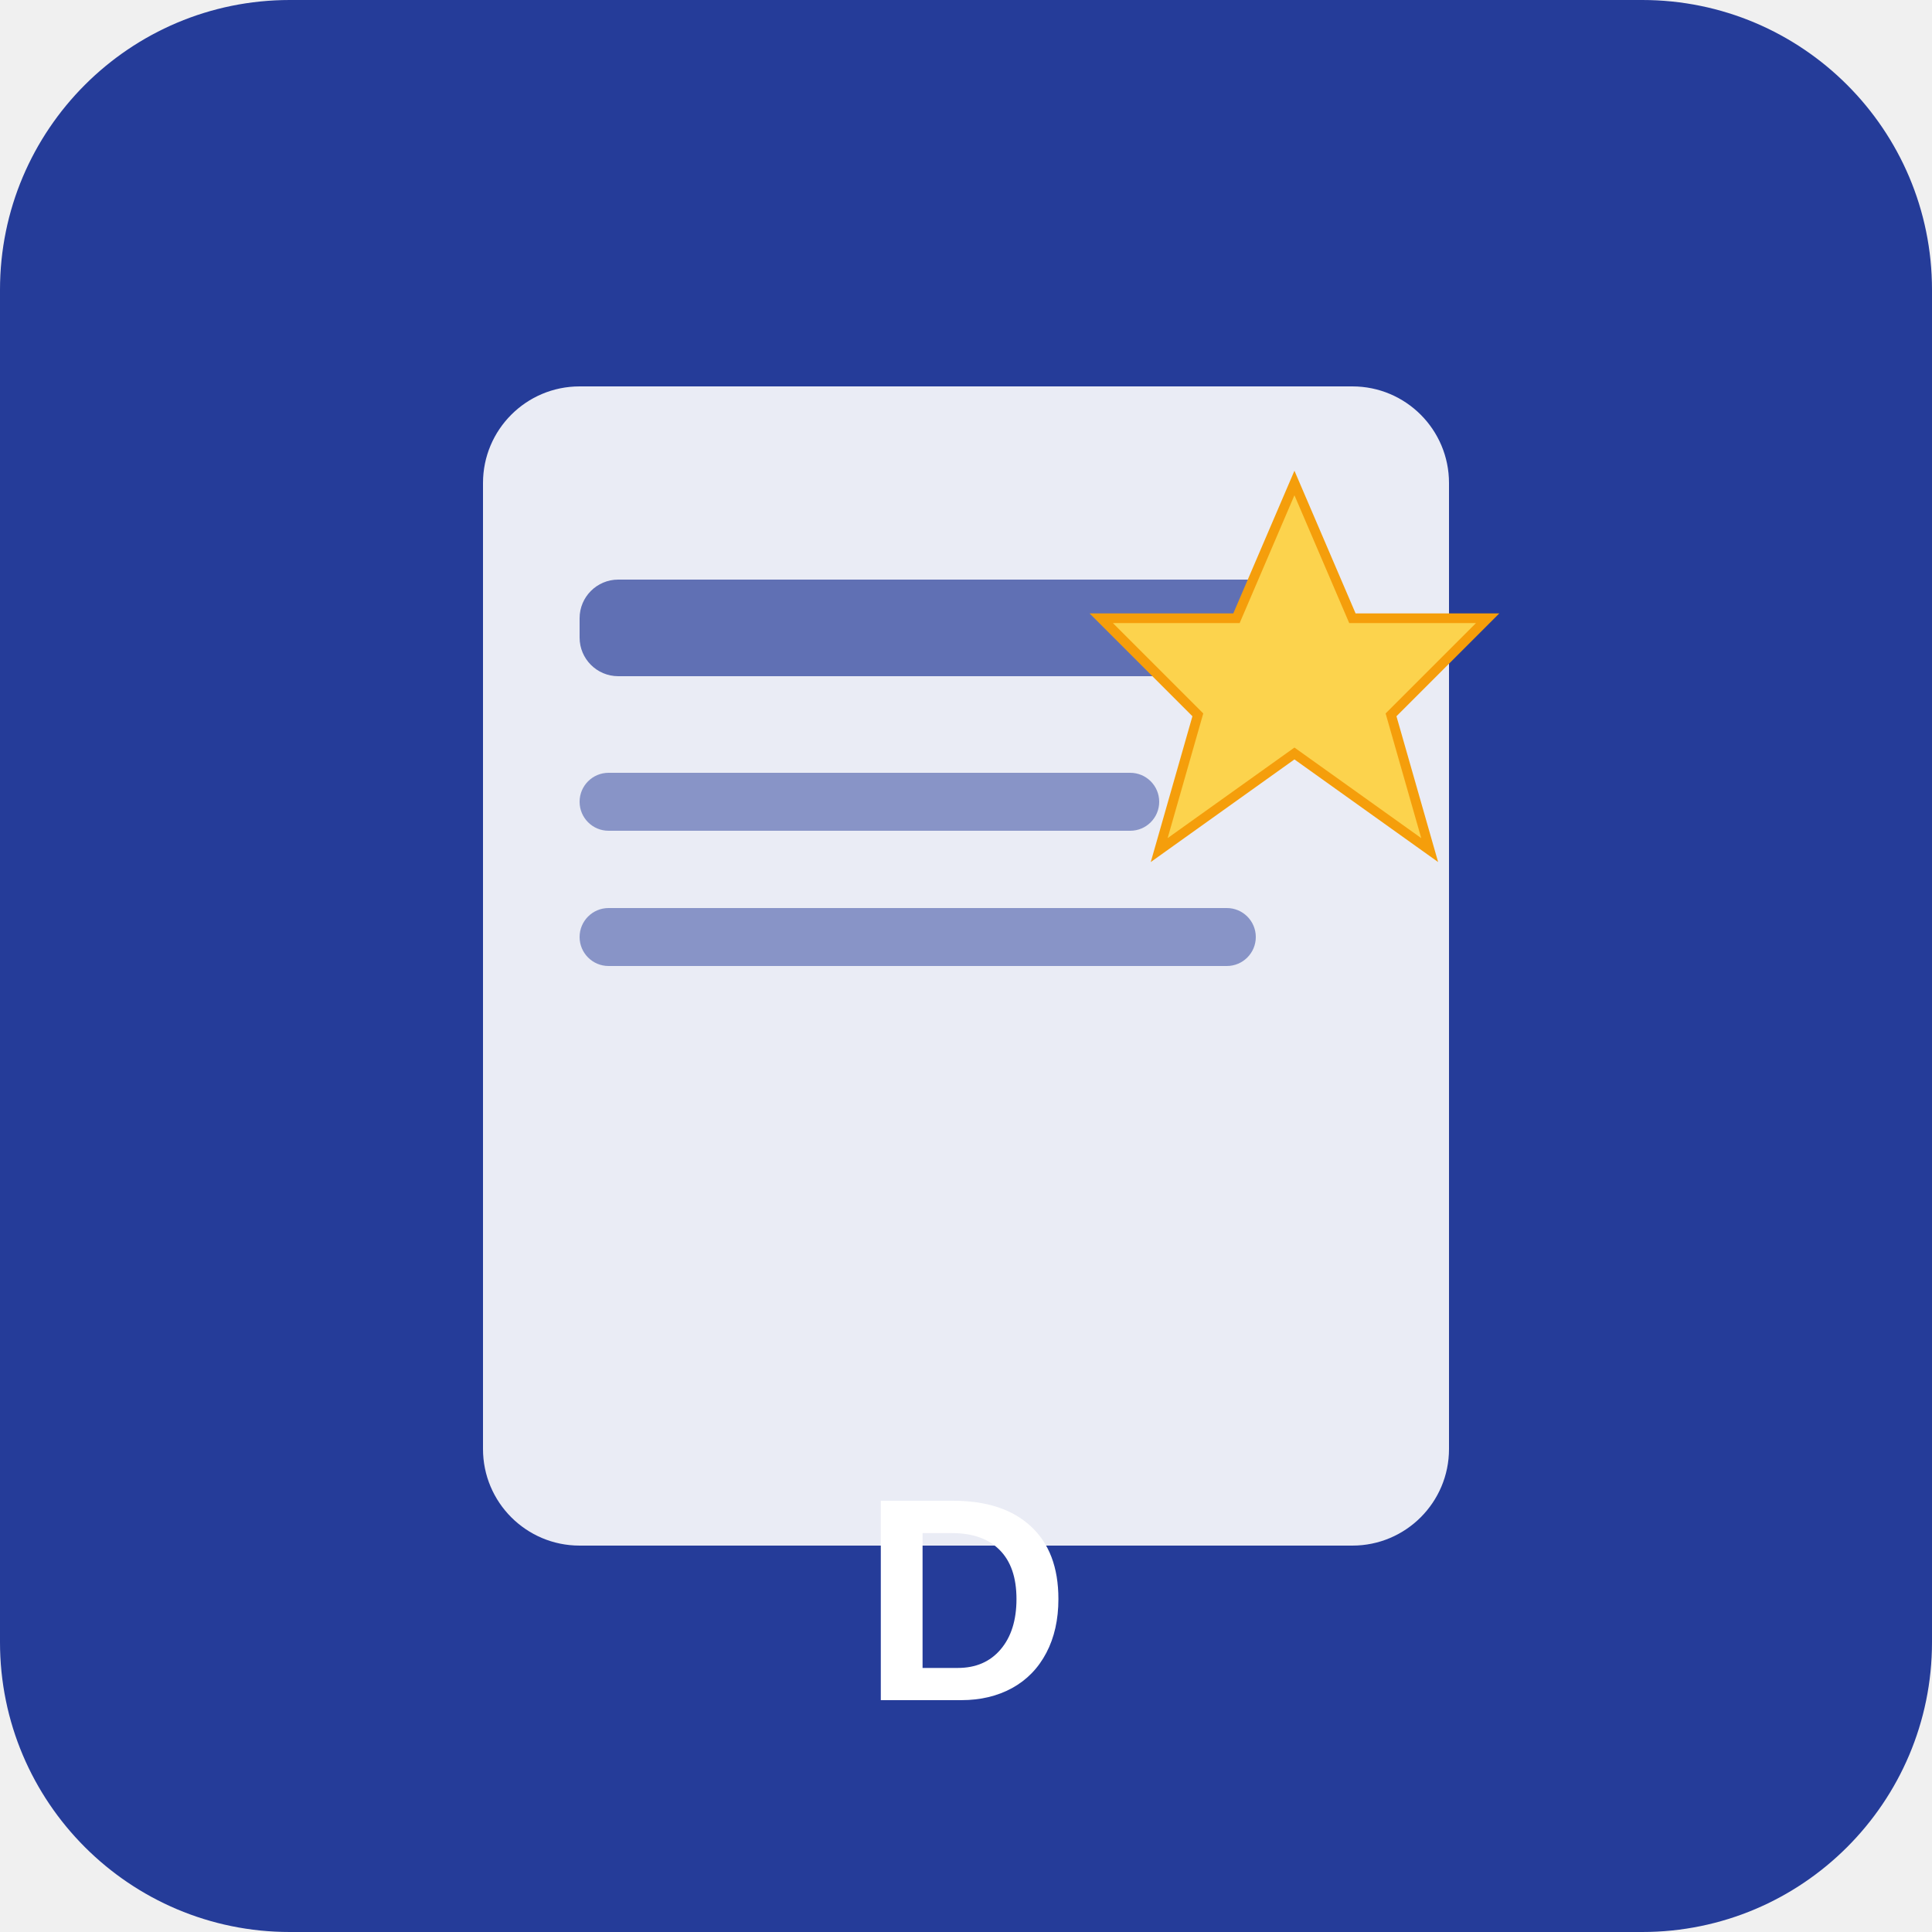
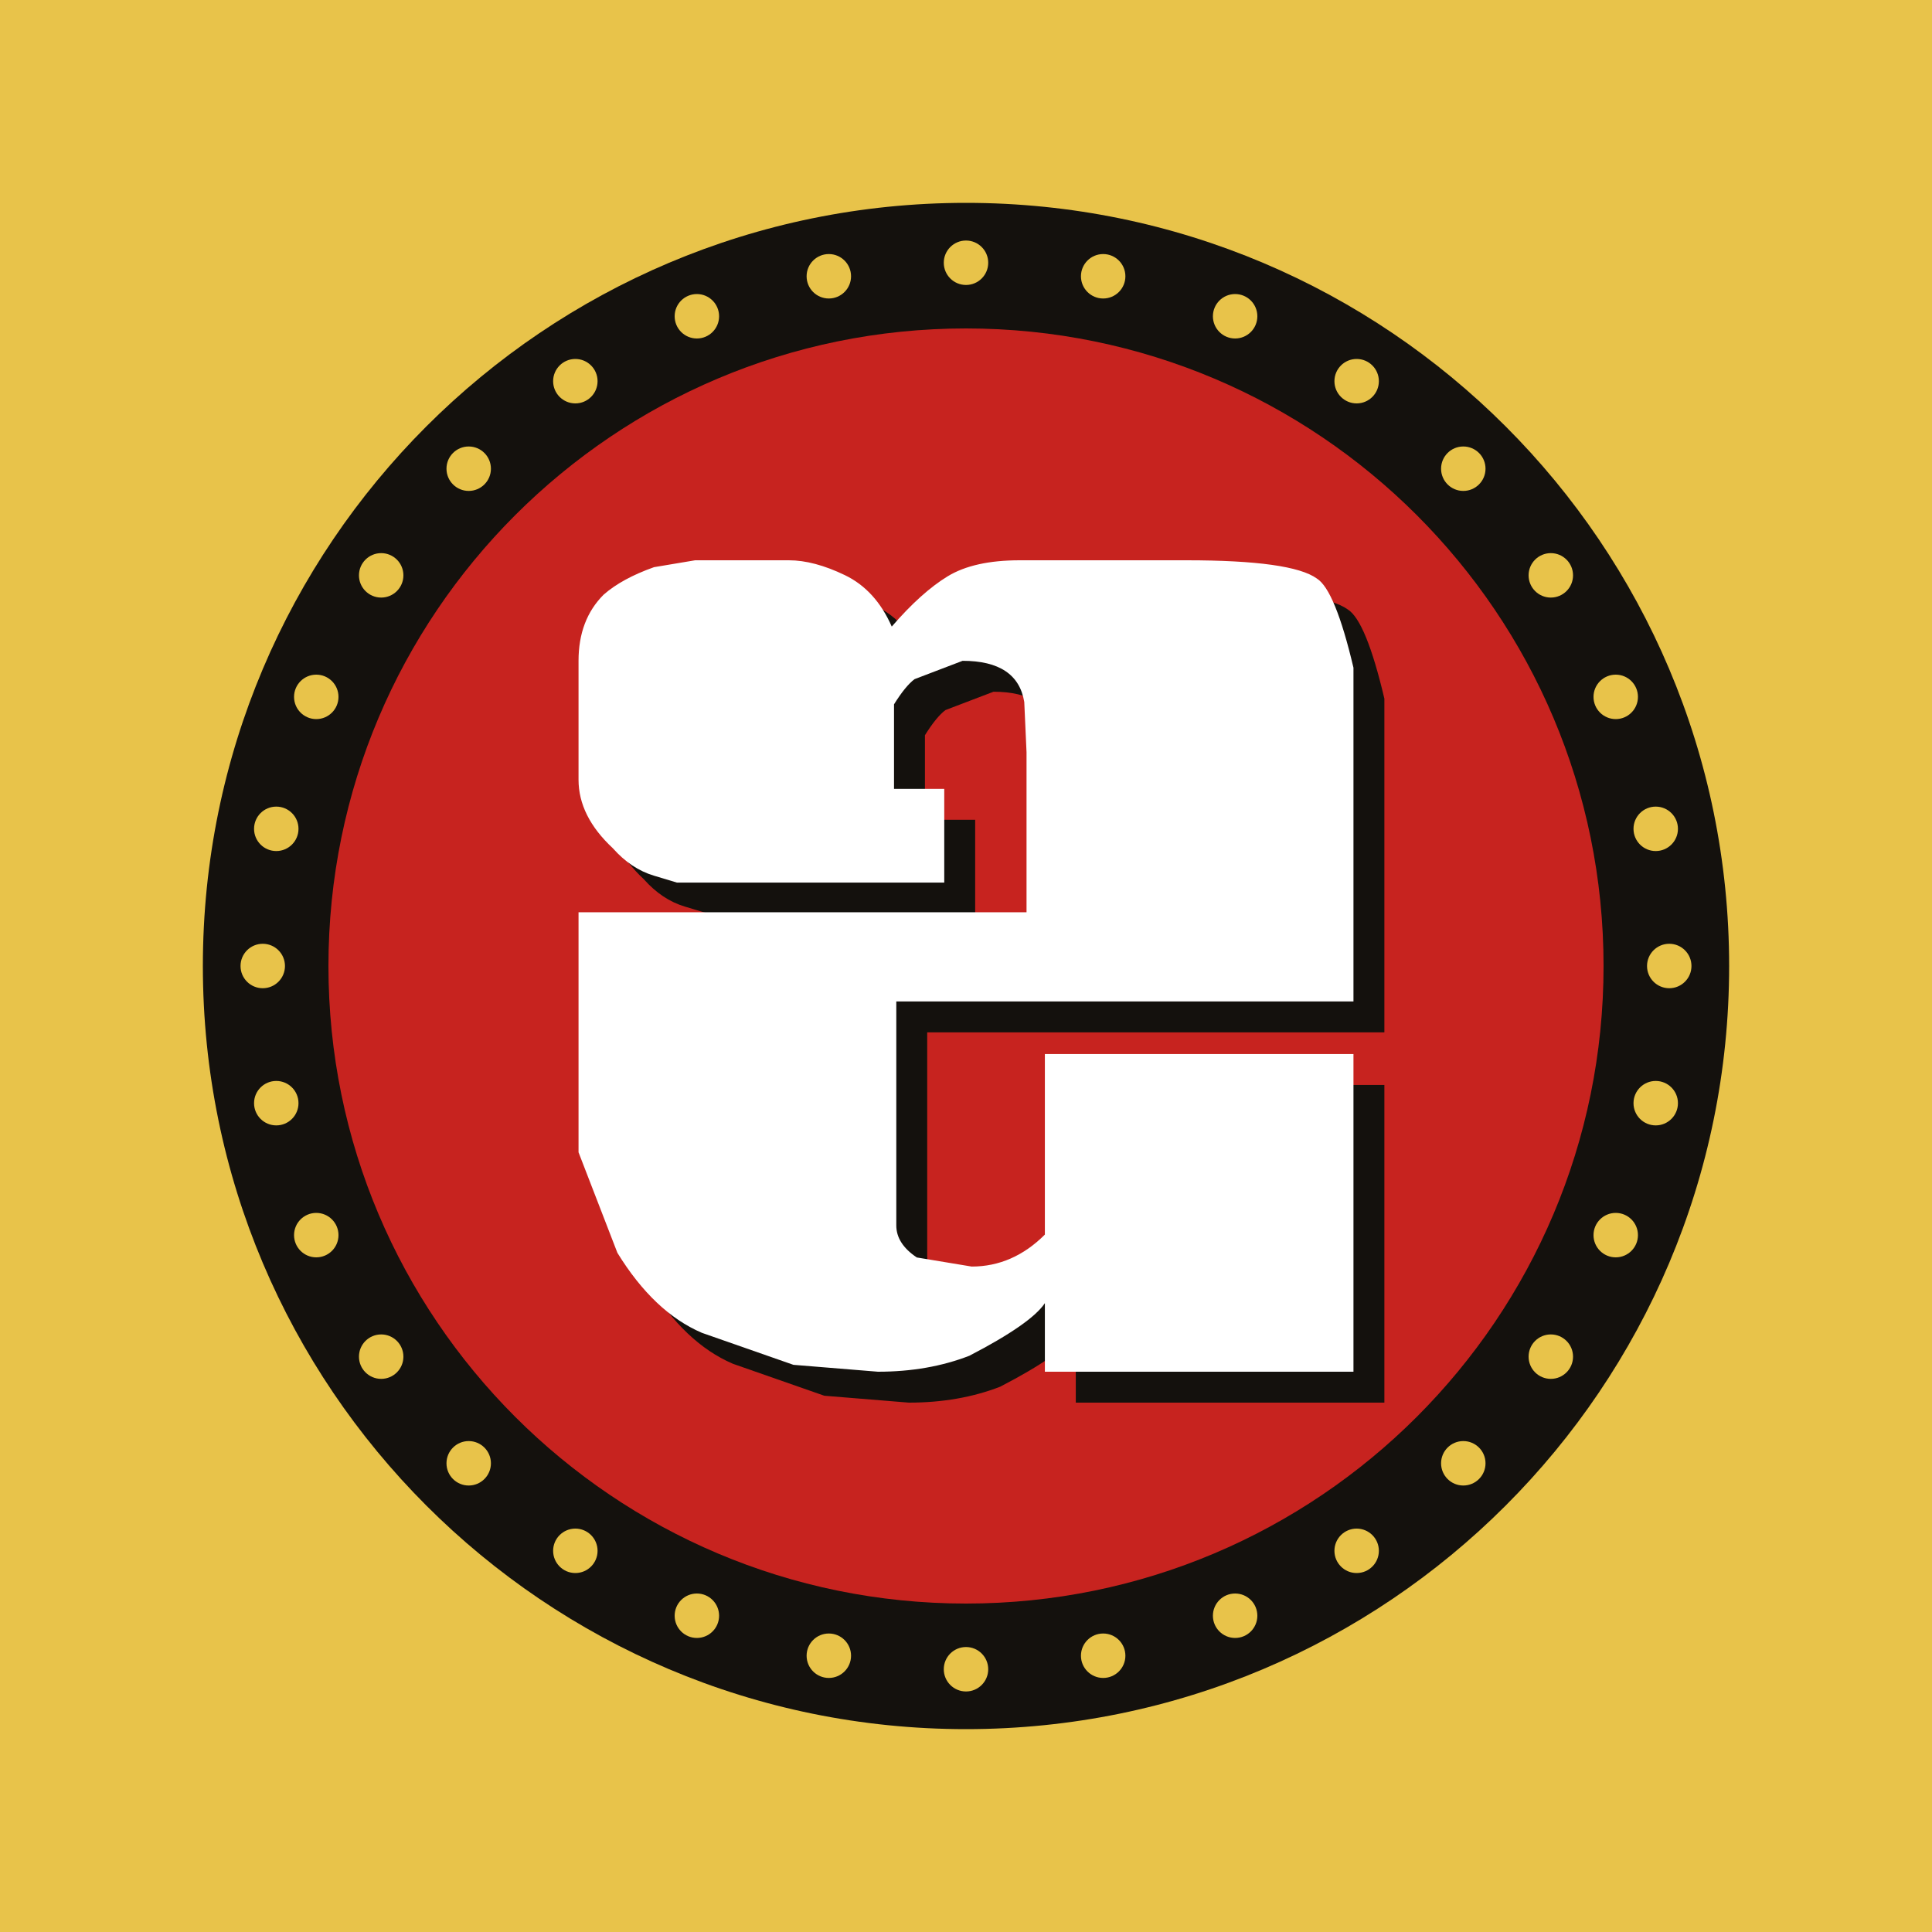
- <svg xmlns="http://www.w3.org/2000/svg" width="180" height="180">
-   <rect width="180" height="180" fill="#253c99" rx="27" />
-   <g transform="translate(45, 36)">
-     <rect x="0" y="0" width="90" height="108" fill="white" opacity="0.9" rx="9" />
-     <rect x="9" y="18" width="72" height="9" fill="#253c99" opacity="0.7" rx="3.6" />
-     <rect x="9" y="36" width="54" height="5.4" fill="#253c99" opacity="0.5" rx="2.7" />
-     <rect x="9" y="48.6" width="63" height="5.4" fill="#253c99" opacity="0.5" rx="2.7" />
-     <path d="M 75.6 9 L 81 21.6 L 93.6 21.6 L 84.6 30.6 L 88.2 43.2 L 75.6 34.2 L 63 43.2 L 66.6 30.6 L 57.6 21.6 L 70.2 21.6 Z" fill="#FCD34D" stroke="#F59E0B" stroke-width="0.9" />
-   </g>
-   <text x="90" y="158.4" font-family="Arial, sans-serif" font-weight="bold" font-size="27" fill="white" text-anchor="middle">D</text>
+ <svg xmlns="http://www.w3.org/2000/svg" width="180" height="180" viewBox="0 0 100 100">
+   <rect width="100" height="100" fill="#e8c34a" />
+   <circle cx="50" cy="50" r="39.5" fill="#14110d" />
+   <circle cx="86.40" cy="50.00" r="1.15" fill="#e8c34a" />
+   <circle cx="85.70" cy="57.10" r="1.15" fill="#e8c34a" />
+   <circle cx="83.63" cy="63.93" r="1.15" fill="#e8c34a" />
+   <circle cx="80.27" cy="70.22" r="1.15" fill="#e8c34a" />
+   <circle cx="75.74" cy="75.74" r="1.15" fill="#e8c34a" />
+   <circle cx="70.22" cy="80.27" r="1.15" fill="#e8c34a" />
+   <circle cx="63.93" cy="83.63" r="1.15" fill="#e8c34a" />
+   <circle cx="57.10" cy="85.70" r="1.15" fill="#e8c34a" />
+   <circle cx="50.00" cy="86.40" r="1.15" fill="#e8c34a" />
+   <circle cx="42.90" cy="85.70" r="1.15" fill="#e8c34a" />
+   <circle cx="36.07" cy="83.63" r="1.15" fill="#e8c34a" />
+   <circle cx="29.78" cy="80.27" r="1.15" fill="#e8c34a" />
+   <circle cx="24.26" cy="75.74" r="1.15" fill="#e8c34a" />
+   <circle cx="19.73" cy="70.22" r="1.15" fill="#e8c34a" />
+   <circle cx="16.37" cy="63.93" r="1.15" fill="#e8c34a" />
+   <circle cx="14.30" cy="57.10" r="1.15" fill="#e8c34a" />
+   <circle cx="13.60" cy="50.00" r="1.15" fill="#e8c34a" />
+   <circle cx="14.30" cy="42.90" r="1.15" fill="#e8c34a" />
+   <circle cx="16.37" cy="36.07" r="1.15" fill="#e8c34a" />
+   <circle cx="19.73" cy="29.78" r="1.15" fill="#e8c34a" />
+   <circle cx="24.26" cy="24.26" r="1.15" fill="#e8c34a" />
+   <circle cx="29.78" cy="19.73" r="1.15" fill="#e8c34a" />
+   <circle cx="36.07" cy="16.37" r="1.15" fill="#e8c34a" />
+   <circle cx="42.90" cy="14.30" r="1.15" fill="#e8c34a" />
+   <circle cx="50.00" cy="13.60" r="1.15" fill="#e8c34a" />
+   <circle cx="57.10" cy="14.30" r="1.15" fill="#e8c34a" />
+   <circle cx="63.93" cy="16.37" r="1.15" fill="#e8c34a" />
+   <circle cx="70.22" cy="19.73" r="1.15" fill="#e8c34a" />
+   <circle cx="75.74" cy="24.26" r="1.15" fill="#e8c34a" />
+   <circle cx="80.27" cy="29.78" r="1.15" fill="#e8c34a" />
+   <circle cx="83.63" cy="36.07" r="1.15" fill="#e8c34a" />
+   <circle cx="85.70" cy="42.90" r="1.15" fill="#e8c34a" />
+   <circle cx="50" cy="50" r="33" fill="#c7231f" />
+   <path d="M77.18 0Q90.14 0 93.24 2.25Q95.49 3.66 97.75 13.24V54.37H41.41V81.97Q41.41 84.23 43.94 85.92L50.7 87.04Q55.77 87.04 59.72 83.1V60.85H97.75V100H59.72V91.55Q58.03 94.08 50.42 98.03Q45.35 100 39.15 100L28.73 99.15L17.46 95.21Q11.55 92.68 7.04 85.35L2.25 72.96V43.38H57.46V23.66L57.18 17.46Q56.34 12.39 49.58 12.39L43.66 14.65Q42.54 15.49 41.13 17.75V28.17H47.32V39.72H14.37L11.55 38.87Q8.73 38.03 6.48 35.49Q2.25 31.55 2.25 27.04V12.39Q2.25 7.32 5.35 4.23Q7.61 2.25 11.55 0.85L16.62 0H28.17Q31.27 0 35.07 1.83Q38.87 3.66 40.85 8.17Q44.51 3.94 47.75 1.97Q50.99 0 56.62 0Z" fill="#14110d" transform="translate(30.6 30.6) scale(0.42)" />
+   <path d="M77.18 0Q90.14 0 93.24 2.25Q95.49 3.66 97.75 13.24V54.37H41.41V81.97Q41.41 84.23 43.94 85.92L50.7 87.04Q55.77 87.04 59.72 83.1V60.85H97.75V100H59.72V91.55Q58.03 94.08 50.42 98.03Q45.35 100 39.15 100L28.73 99.15L17.46 95.21Q11.55 92.68 7.04 85.35L2.25 72.96V43.38H57.46V23.66L57.18 17.46Q56.34 12.39 49.58 12.39L43.66 14.65Q42.54 15.49 41.13 17.75V28.17H47.32V39.72H14.37L11.55 38.87Q8.73 38.03 6.48 35.49Q2.25 31.55 2.25 27.04V12.39Q2.25 7.32 5.35 4.23Q7.61 2.25 11.55 0.85L16.62 0H28.17Q31.27 0 35.07 1.83Q38.87 3.66 40.85 8.17Q44.51 3.94 47.75 1.97Q50.99 0 56.62 0Z" fill="#ffffff" transform="translate(29 29) scale(0.42)" />
</svg>
